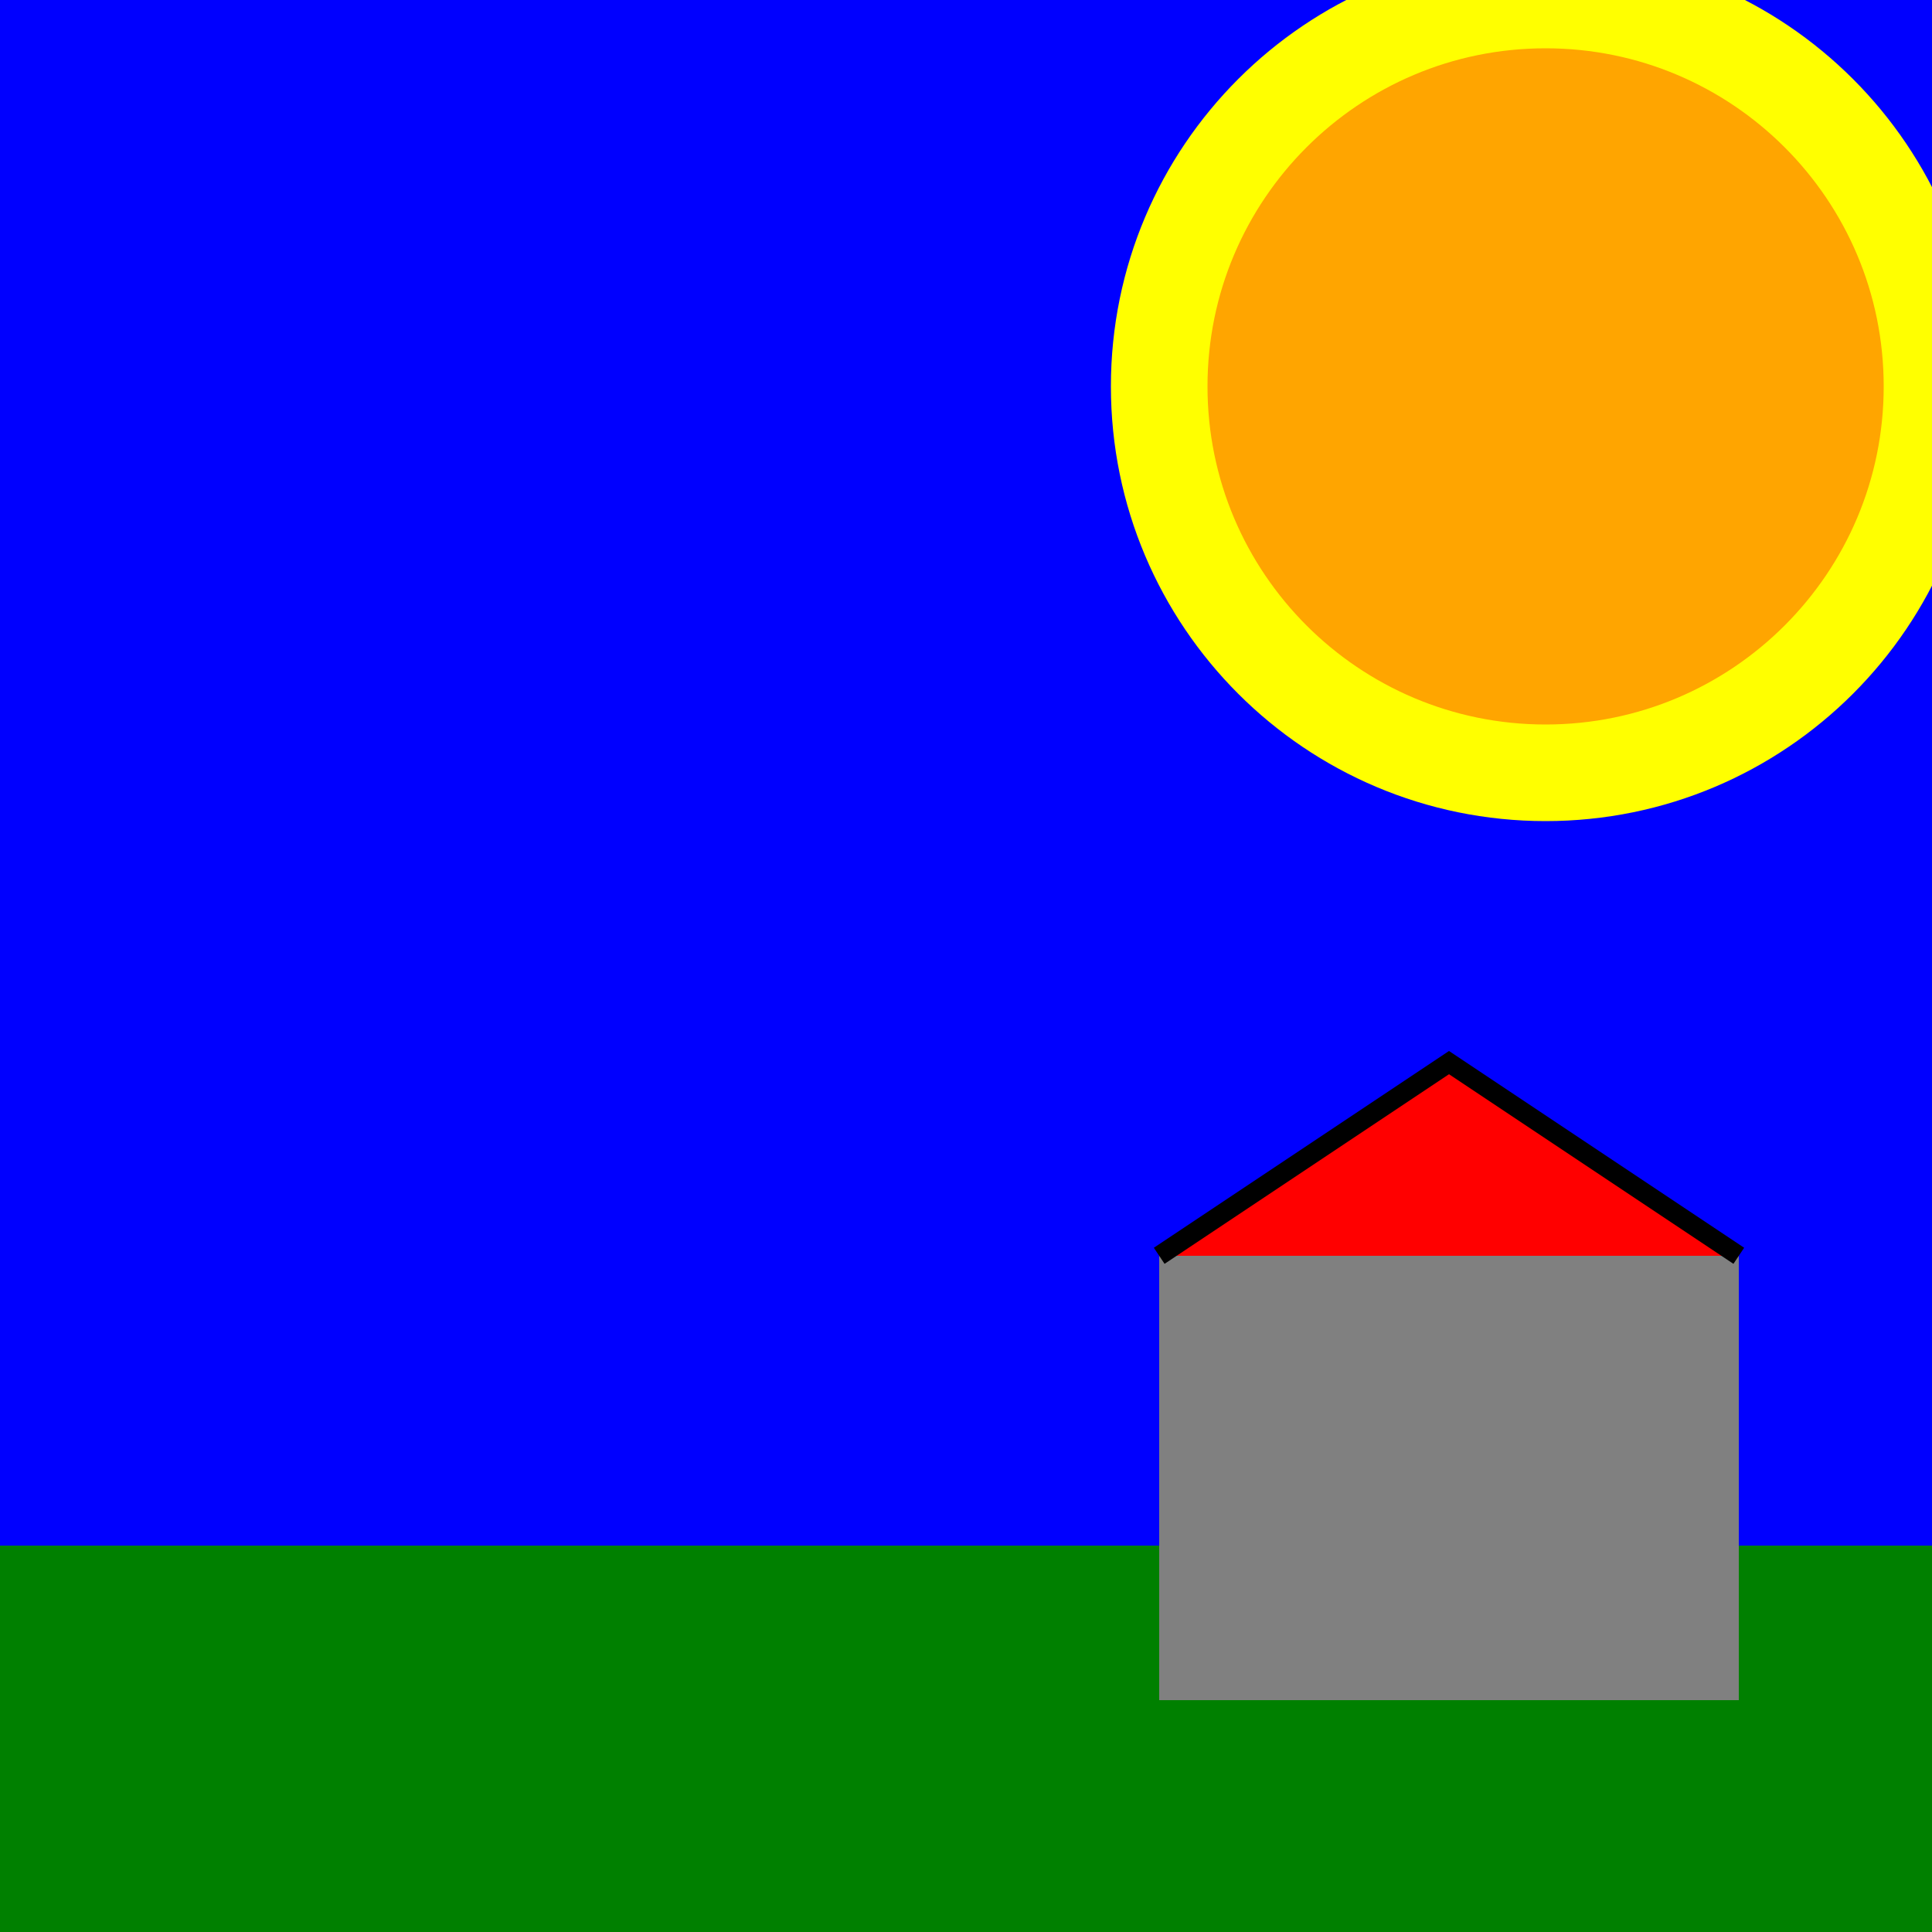
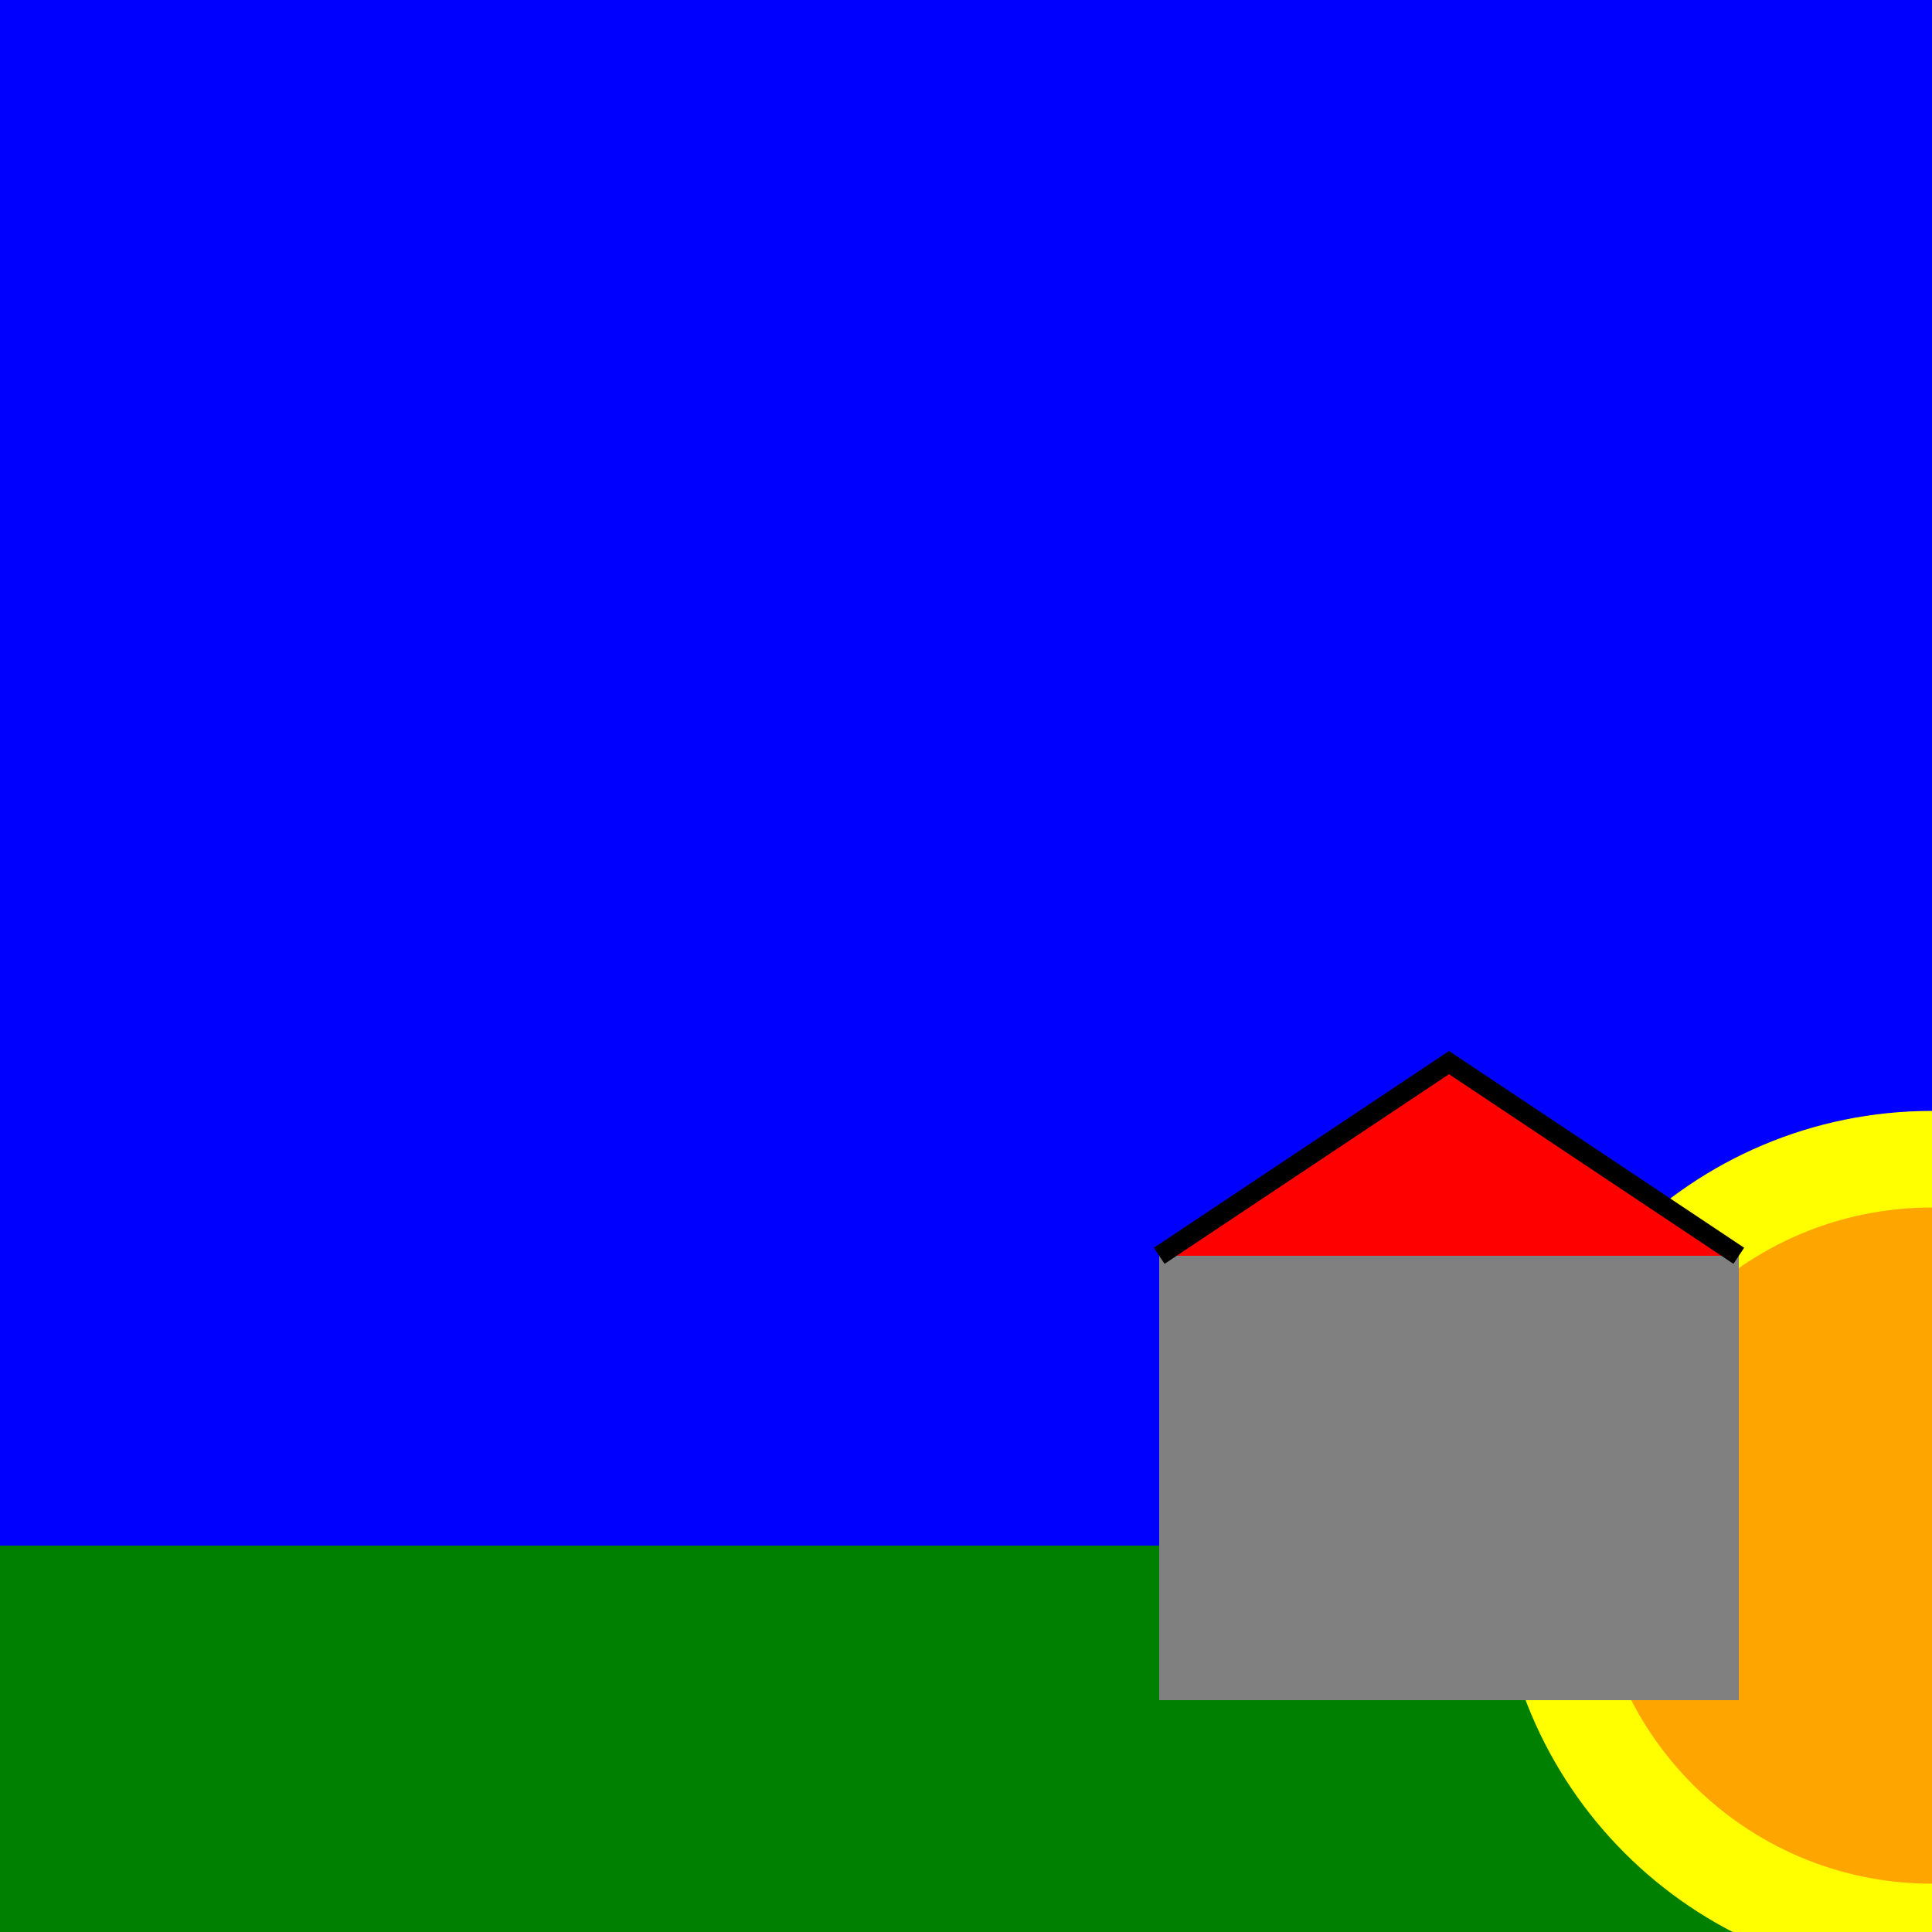
<svg width="100" height="100">
  <g id="sol">
    <rect x="0" y="80" width="100" height="20" fill="green" cx="110" />
  </g>
  <g id="ciel" cx="110">
    <rect x="0" y="0" width="100" height="80" fill="blue" />
    <g id="soleil">
-       <circle cx="80" cy="20" r="20" stroke="yellow" fill="orange" stroke-width="5">
+       <circle cx="100" cy="80" r="20" stroke="yellow" fill="orange" stroke-width="5">
        <driven target="cx" by="sun_x" />
        <driven target="cy" by="sun_y" />
      </circle>
    </g>
  </g>
  <g id="maison">
    <rect x="60" y="65" width="30" height="23" fill="gray">
      <driven target="x" by="house_x" />
      <driven target="y" by="house_y" />
    </rect>
    <polyline points="60 65 75 55 90 65" stroke="black" fill="red" stroke-width="1" />
  </g>
</svg>
